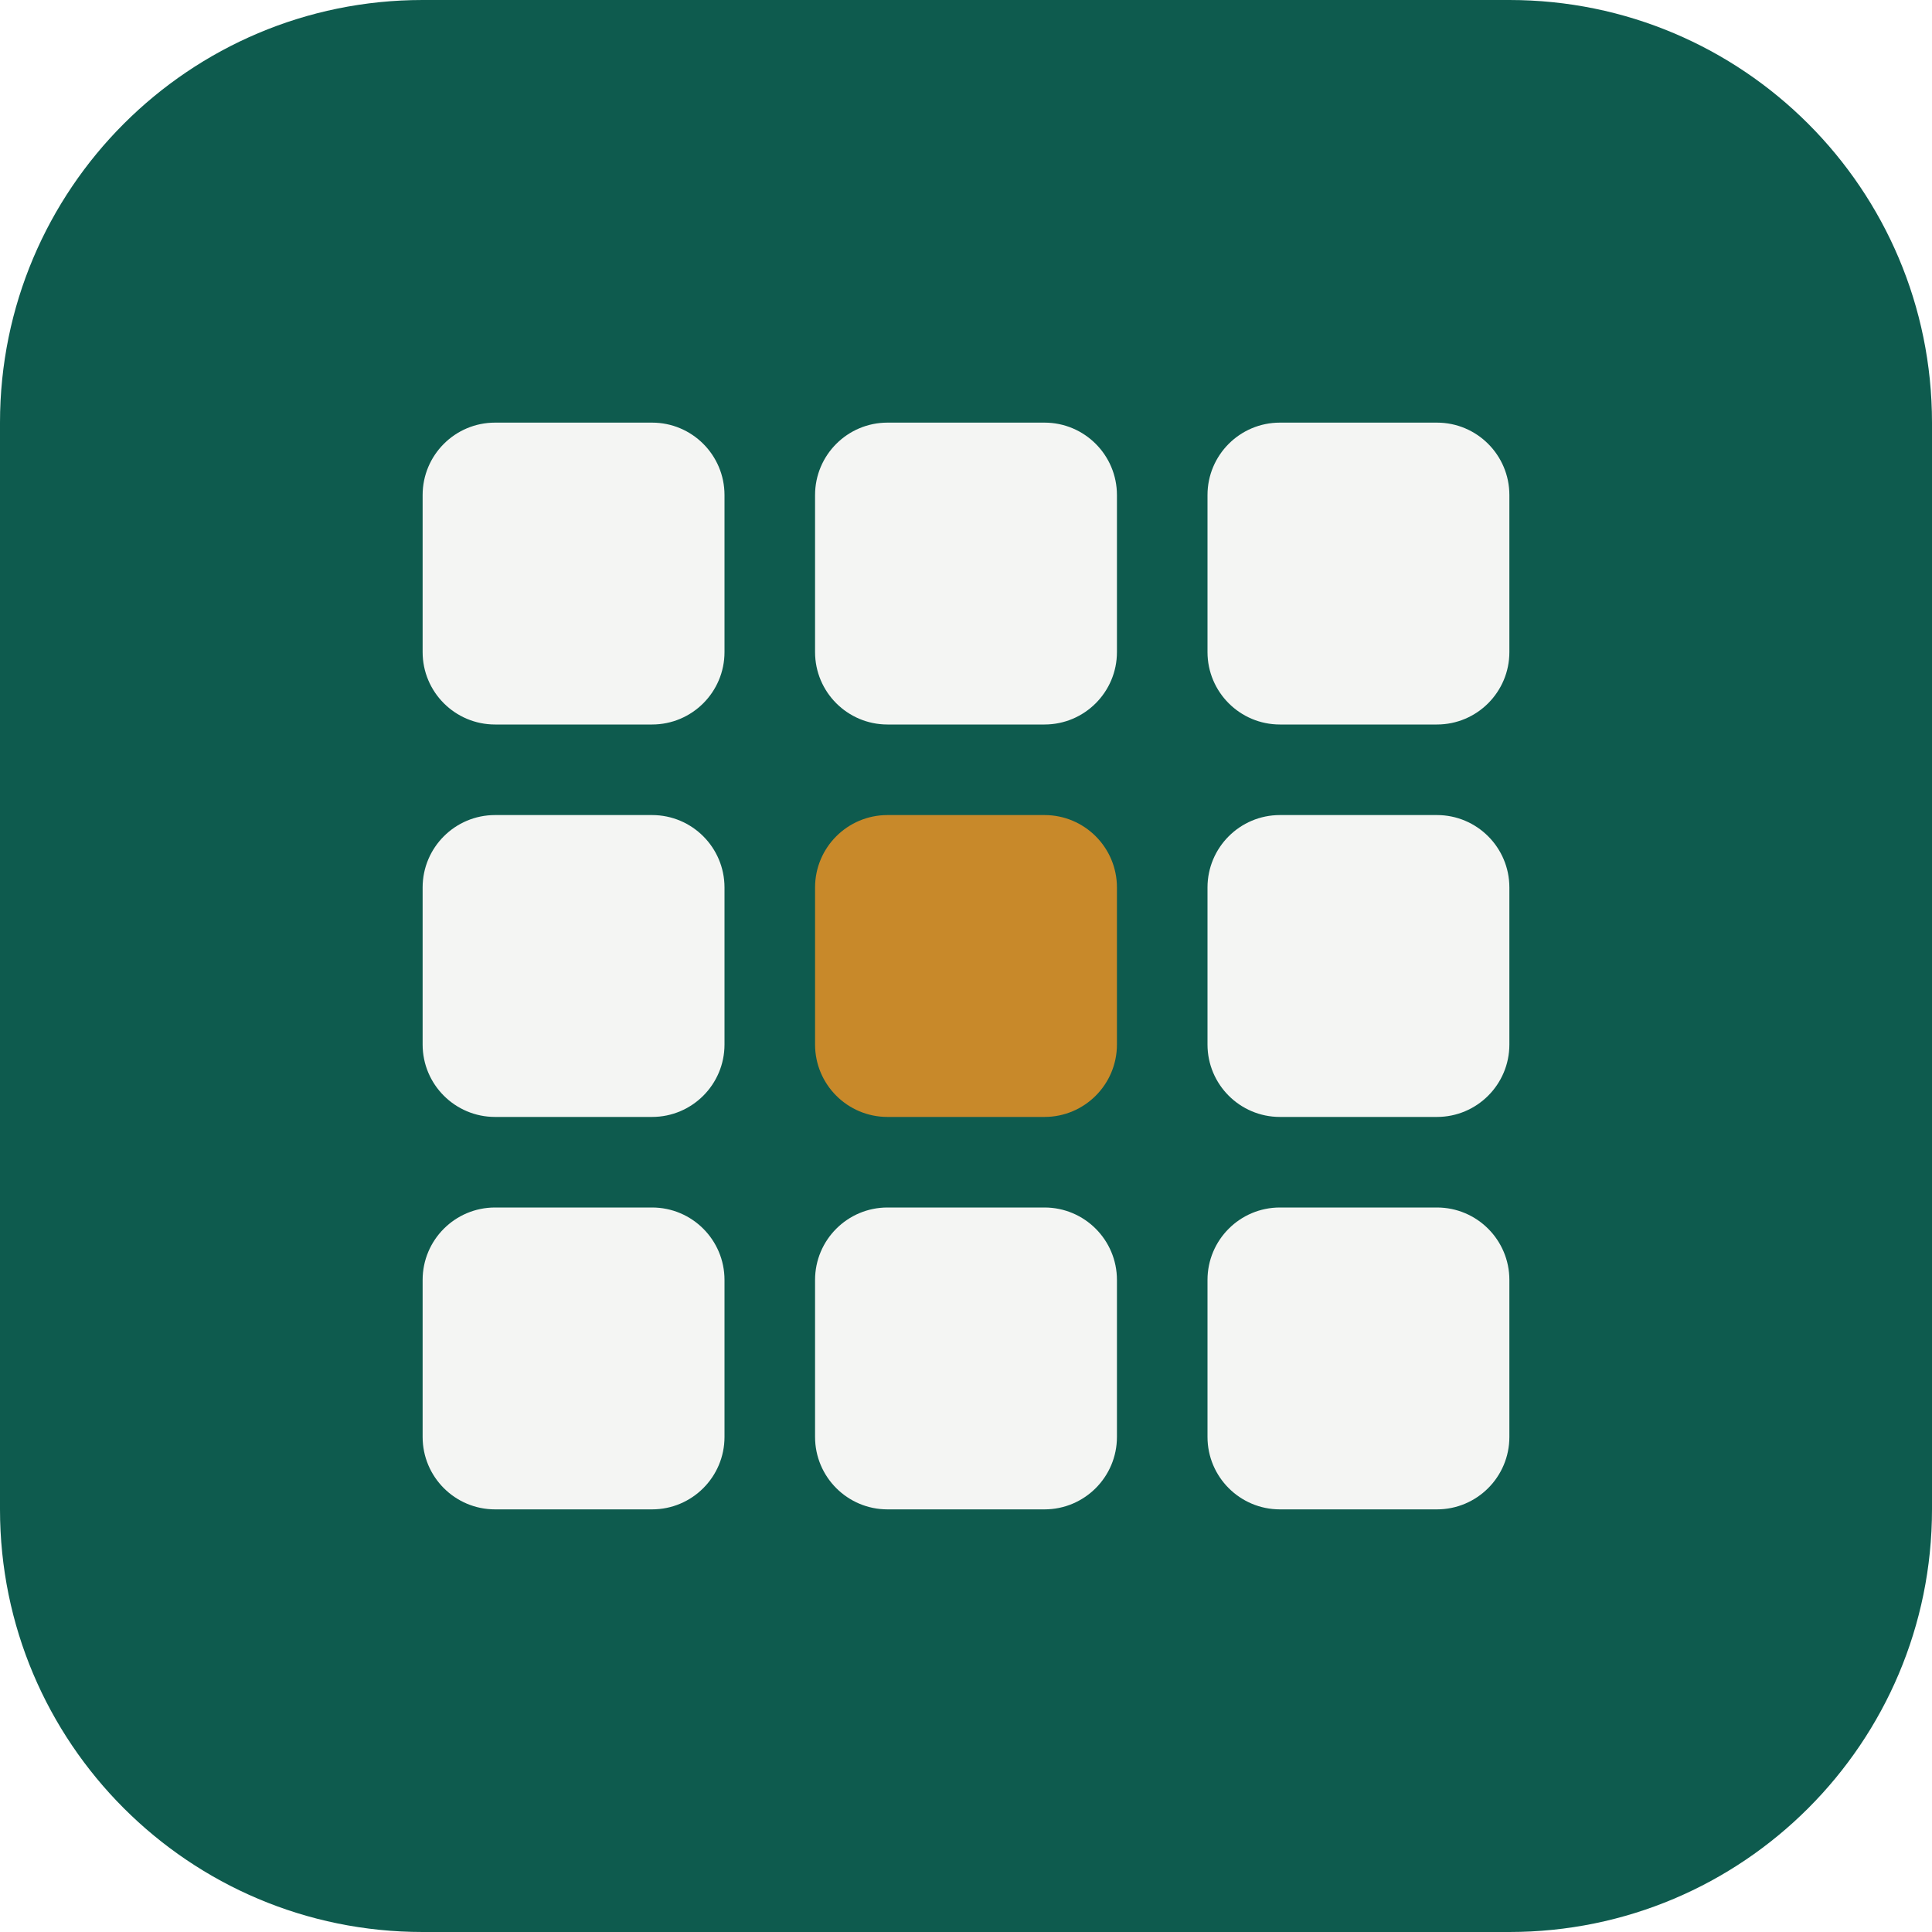
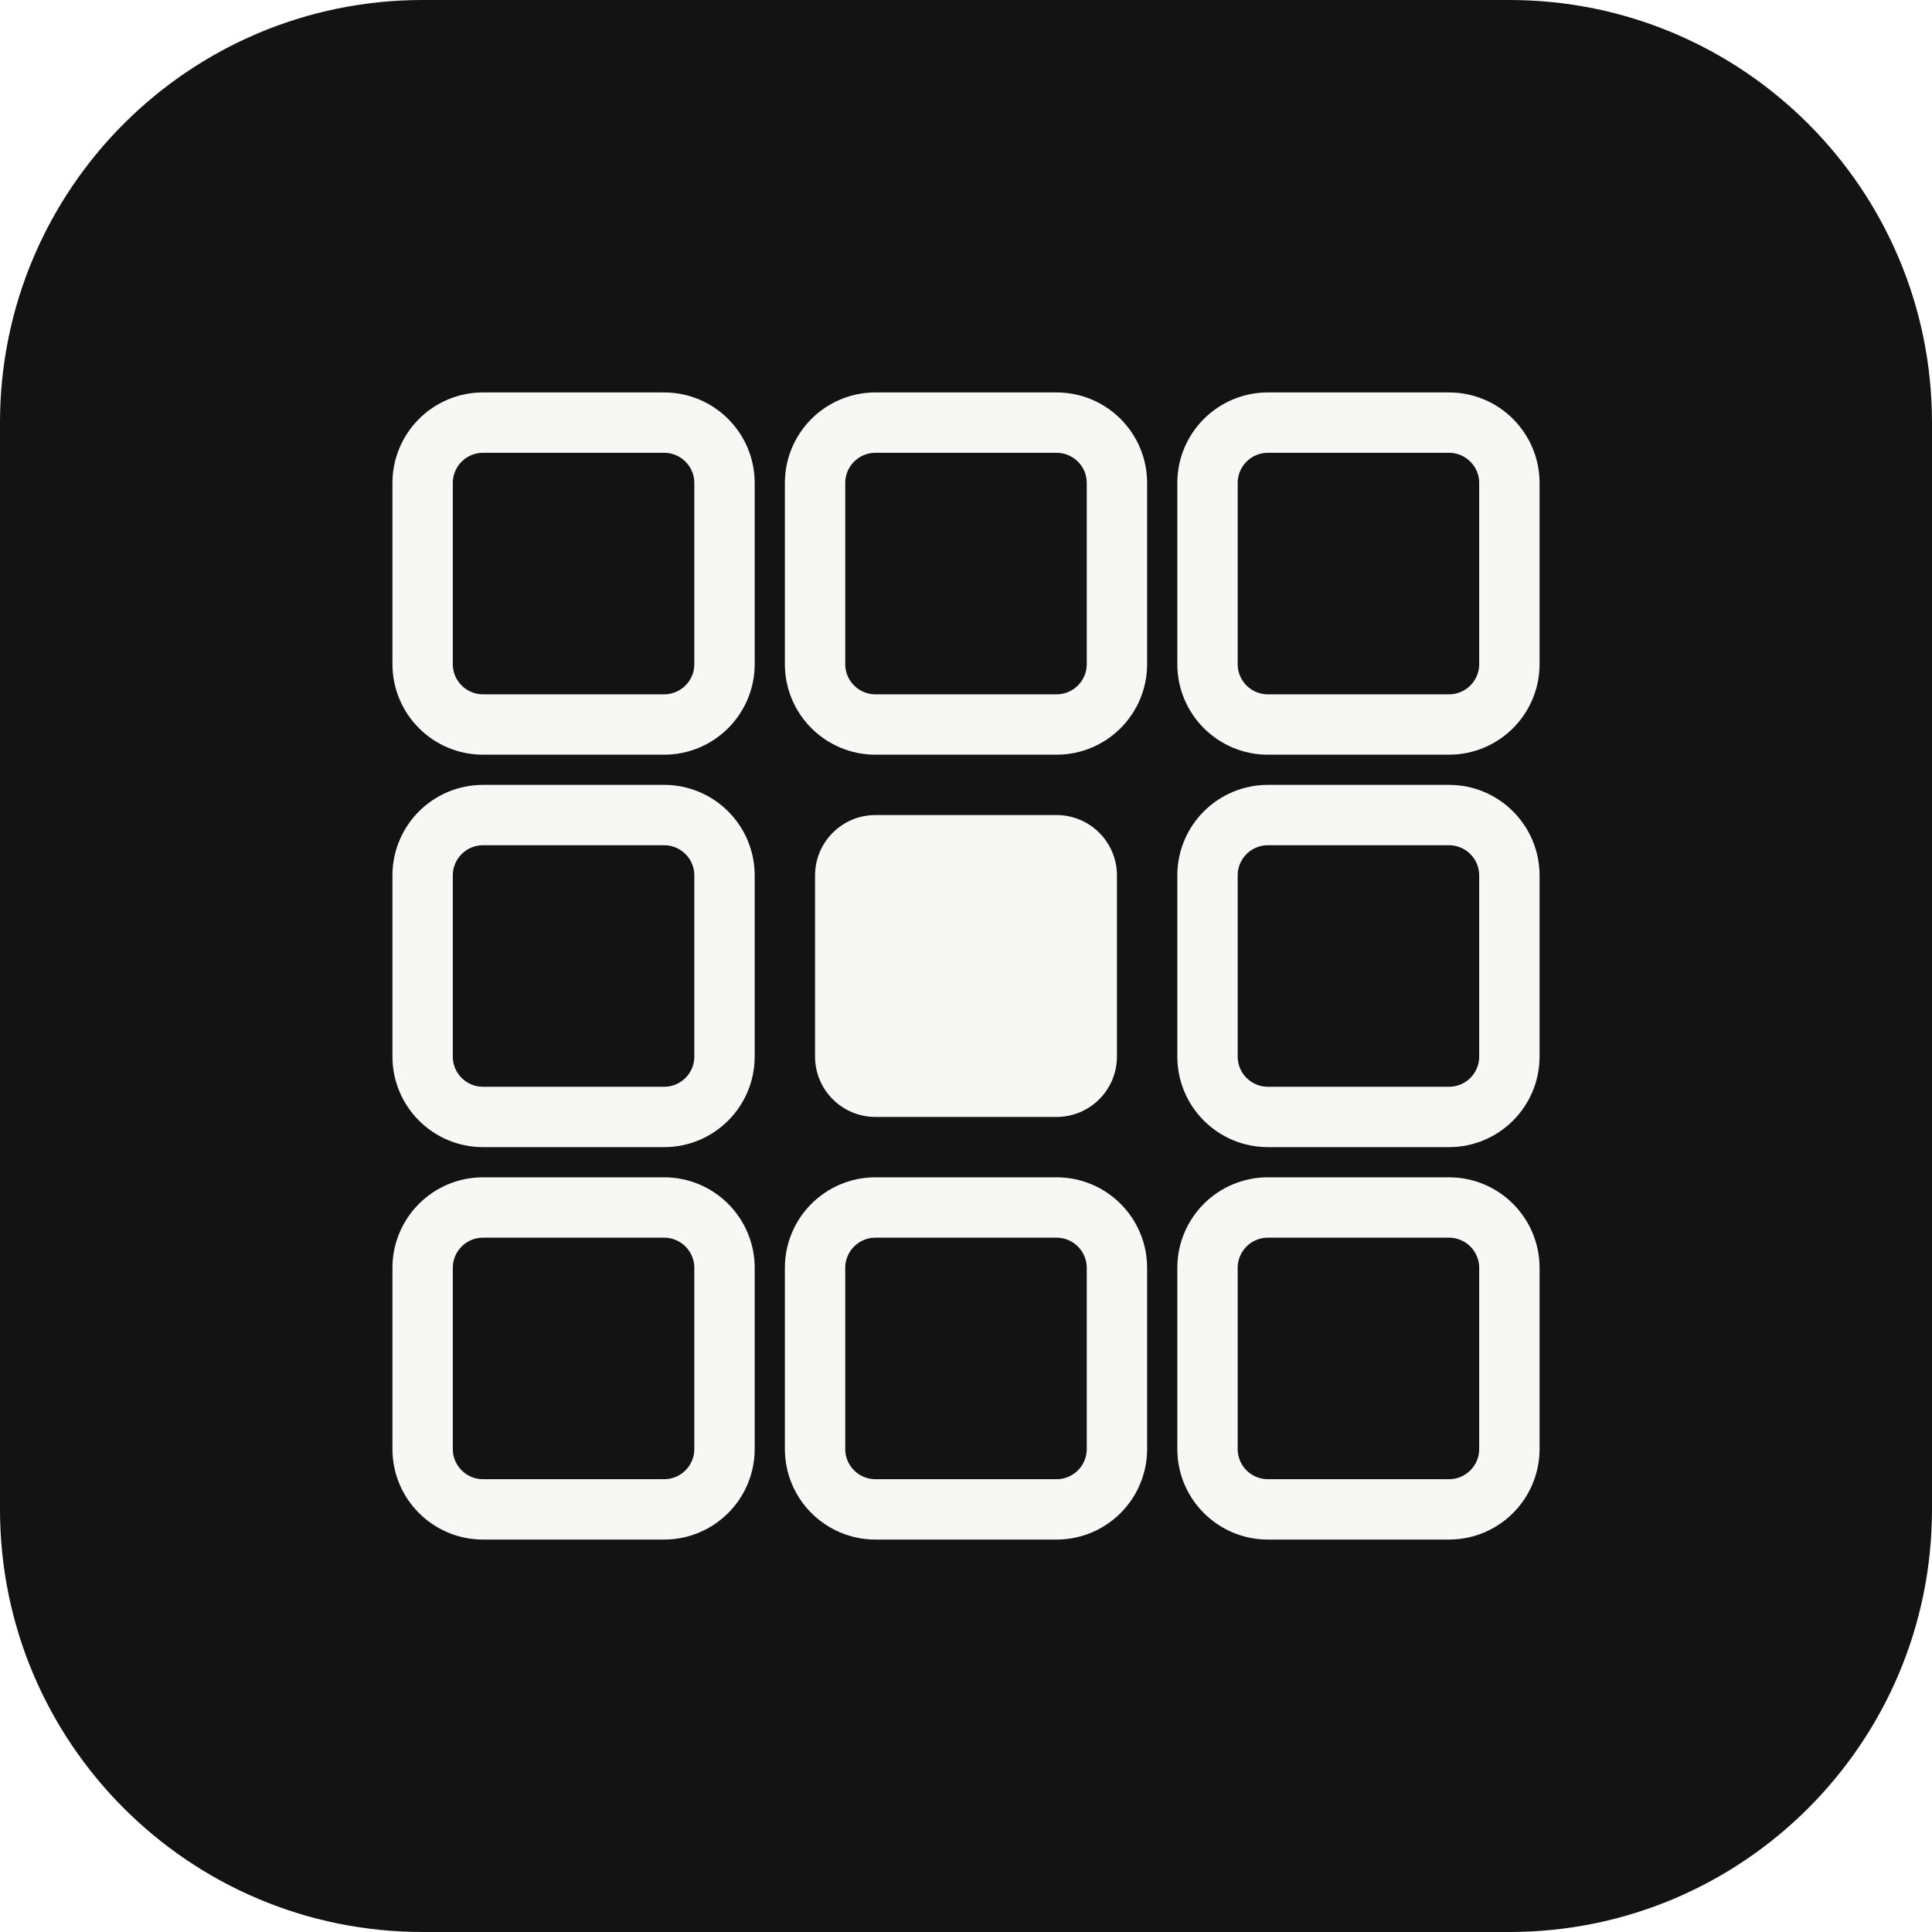
<svg xmlns="http://www.w3.org/2000/svg" viewBox="0 0 64 64">
-   <rect width="64" height="64" rx="14" fill="#0E5B4E" />
-   <g>
-     <rect x="14" y="14" width="10" height="10" rx="2.4" fill="#F4F5F3" />
-     <rect x="27" y="14" width="10" height="10" rx="2.4" fill="#F4F5F3" />
-     <rect x="40" y="14" width="10" height="10" rx="2.4" fill="#F4F5F3" />
-     <rect x="14" y="27" width="10" height="10" rx="2.4" fill="#F4F5F3" />
-     <rect x="27" y="27" width="10" height="10" rx="2.4" fill="#C8892A" />
-     <rect x="40" y="27" width="10" height="10" rx="2.4" fill="#F4F5F3" />
-     <rect x="14" y="40" width="10" height="10" rx="2.4" fill="#F4F5F3" />
-     <rect x="27" y="40" width="10" height="10" rx="2.4" fill="#F4F5F3" />
-     <rect x="40" y="40" width="10" height="10" rx="2.4" fill="#F4F5F3" />
+   <rect width="64" height="64" rx="14" fill="#131313" />
+   <g fill="none" stroke="#F7F7F5" stroke-width="2">
+     <rect x="14" y="14" width="10" height="10" rx="2" />
+     <rect x="27" y="14" width="10" height="10" rx="2" />
+     <rect x="40" y="14" width="10" height="10" rx="2" />
+     <rect x="14" y="27" width="10" height="10" rx="2" />
+     <rect x="40" y="27" width="10" height="10" rx="2" />
+     <rect x="14" y="40" width="10" height="10" rx="2" />
+     <rect x="27" y="40" width="10" height="10" rx="2" />
+     <rect x="40" y="40" width="10" height="10" rx="2" />
  </g>
+   <rect x="27" y="27" width="10" height="10" rx="2" fill="#F7F7F5" />
</svg>
